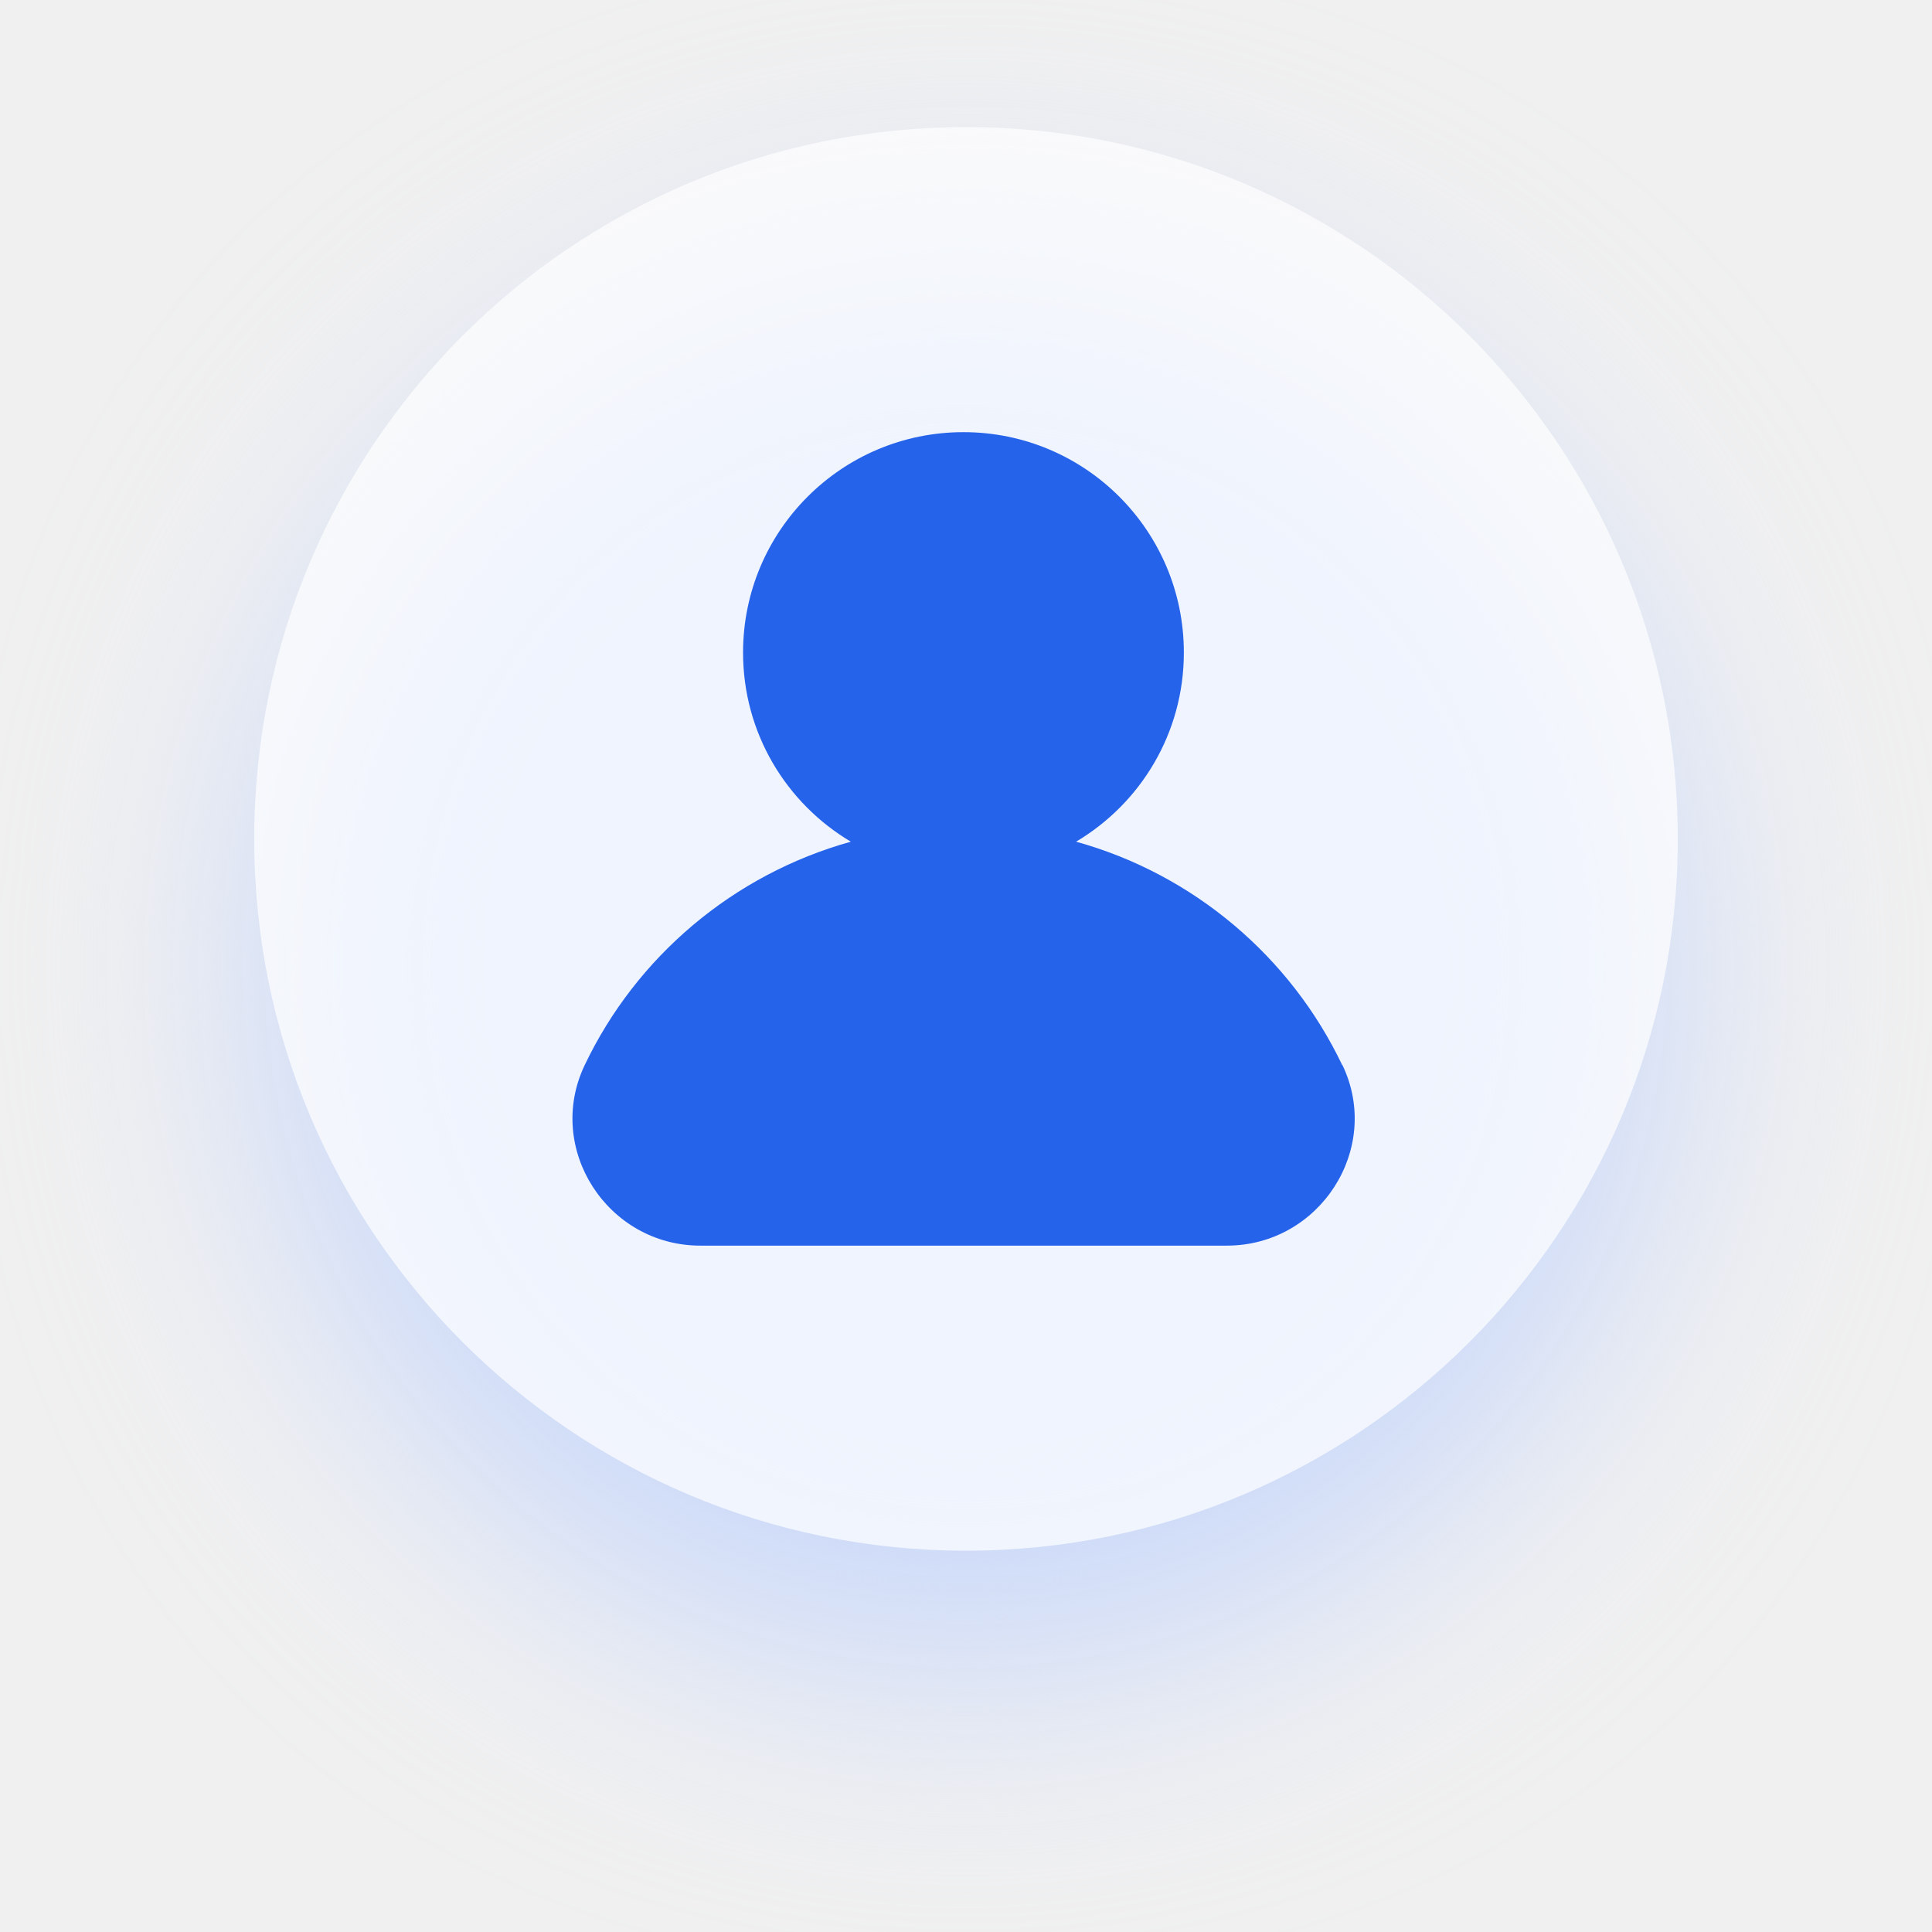
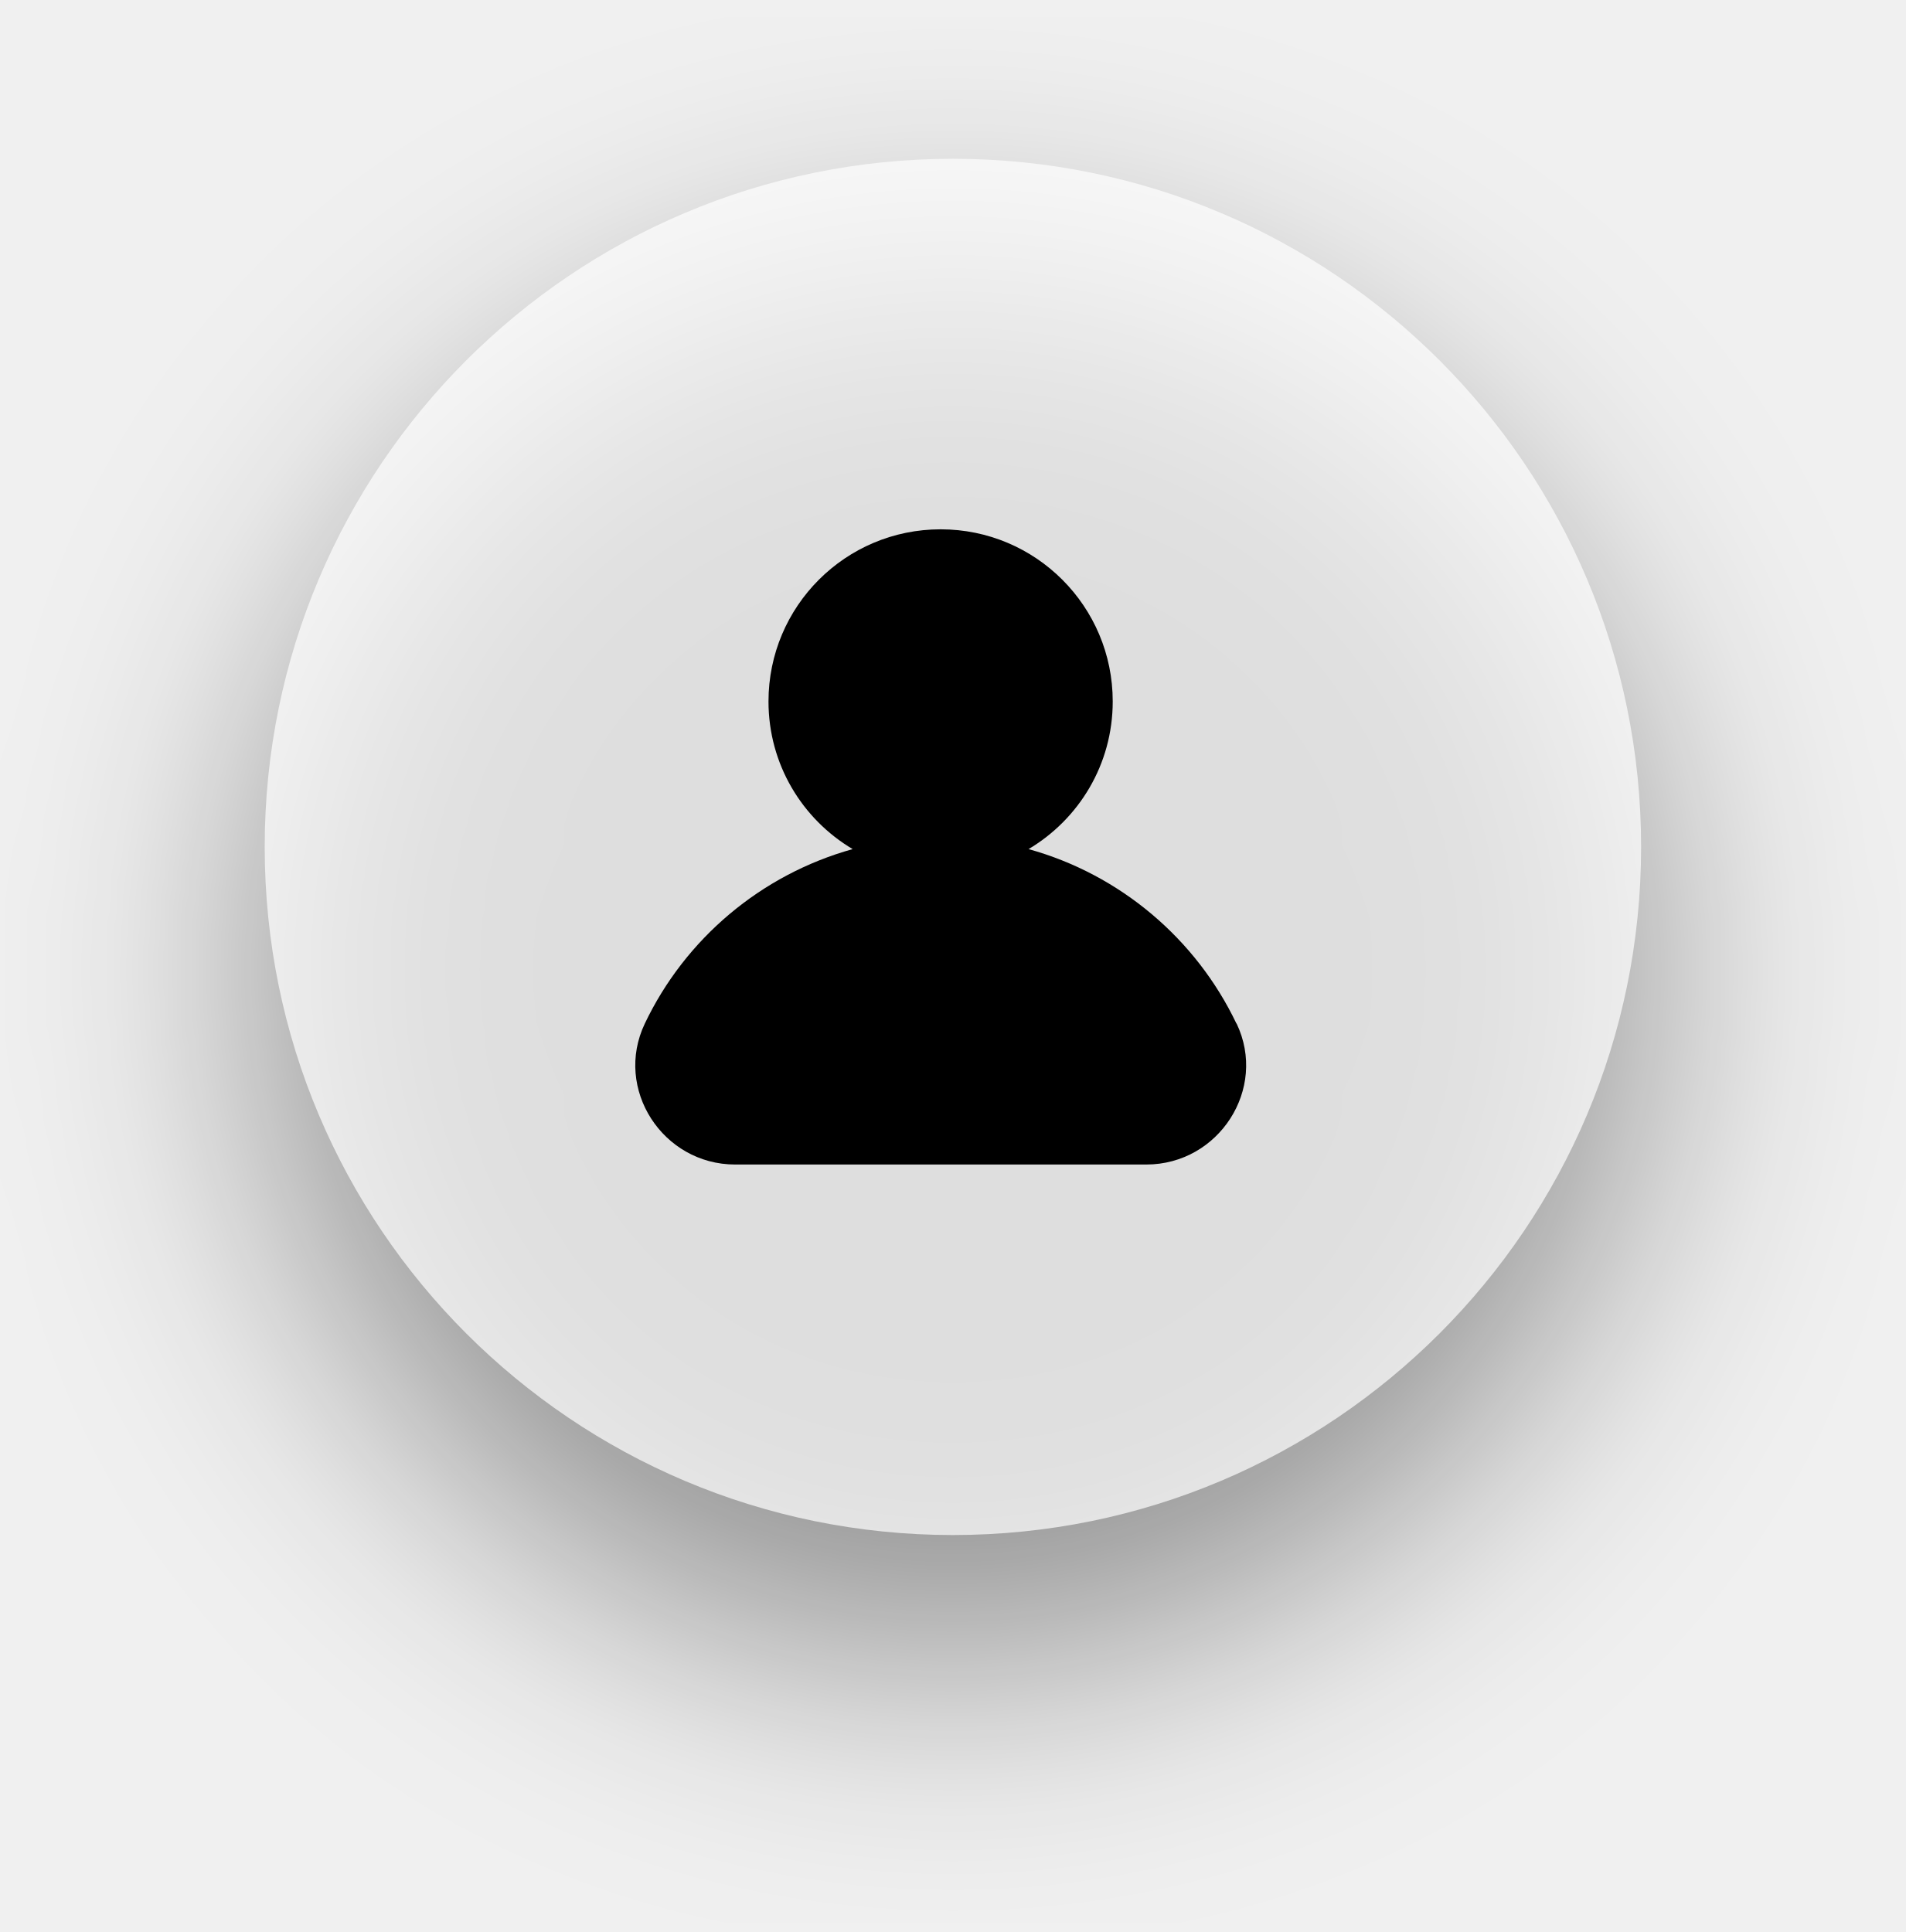
- <svg xmlns="http://www.w3.org/2000/svg" width="76" height="76" viewBox="0 0 76 76" fill="none">
+ <svg xmlns="http://www.w3.org/2000/svg" width="72" height="73" viewBox="0 0 72 73" fill="currentColor">
  <g filter="url(#filter0_f_4929_28204)">
-     <path d="M38 66C53.464 66 66 53.464 66 38C66 22.536 53.464 10 38 10C22.536 10 10 22.536 10 38C10 53.464 22.536 66 38 66Z" fill="#CAD9FA" />
+     <path d="M36 62.644C50.359 62.644 62 51.003 62 36.644C62 22.284 50.359 10.644 36 10.644C21.641 10.644 10 22.284 10 36.644C10 51.003 21.641 62.644 36 62.644Z" fill="current" fill-opacity="0.4" />
  </g>
-   <path d="M38 61C53.464 61 66 48.464 66 33C66 17.536 53.464 5 38 5C22.536 5 10 17.536 10 33C10 48.464 22.536 61 38 61Z" fill="white" fill-opacity="0.7" />
-   <path d="M52.8 41.9C50.77 37.64 46.95 34.39 42.33 33.11C44.87 31.6 46.57 28.84 46.57 25.67C46.57 20.88 42.69 17 37.9 17C33.11 17 29.23 20.88 29.23 25.67C29.23 28.84 30.93 31.6 33.47 33.11C28.84 34.4 25.03 37.64 23 41.9C21.43 45.19 23.9 49 27.55 49H48.26C51.91 49 54.38 45.19 52.81 41.9H52.8Z" fill="#2563EB" />
+   <path d="M36 58.001C50.359 58.001 62 46.36 62 32.001C62 17.641 50.359 6 36 6C21.641 6 10 17.641 10 32.001C10 46.36 21.641 58.001 36 58.001Z" fill="white" fill-opacity="0.7" />
+   <path d="M46.711 38.675C45.188 35.48 42.323 33.043 38.858 32.083C40.763 30.951 42.038 28.881 42.038 26.503C42.038 22.91 39.128 20 35.536 20C31.943 20 29.033 22.91 29.033 26.503C29.033 28.881 30.308 30.951 32.213 32.083C28.741 33.05 25.883 35.48 24.361 38.675C23.183 41.143 25.036 44.001 27.773 44.001H43.306C46.043 44.001 47.896 41.143 46.718 38.675H46.711Z" fill="current" />
  <defs>
-     <filter id="filter0_f_4929_28204" x="0" y="0" width="76" height="76" filterUnits="userSpaceOnUse" color-interpolation-filters="sRGB">
+     <filter id="filter0_f_4929_28204" x="0" y="0.644" width="72" height="72" filterUnits="userSpaceOnUse" color-interpolation-filters="sRGB">
      <feFlood flood-opacity="0" result="BackgroundImageFix" />
      <feBlend mode="normal" in="SourceGraphic" in2="BackgroundImageFix" result="shape" />
      <feGaussianBlur stdDeviation="5" result="effect1_foregroundBlur_4929_28204" />
    </filter>
  </defs>
</svg>
